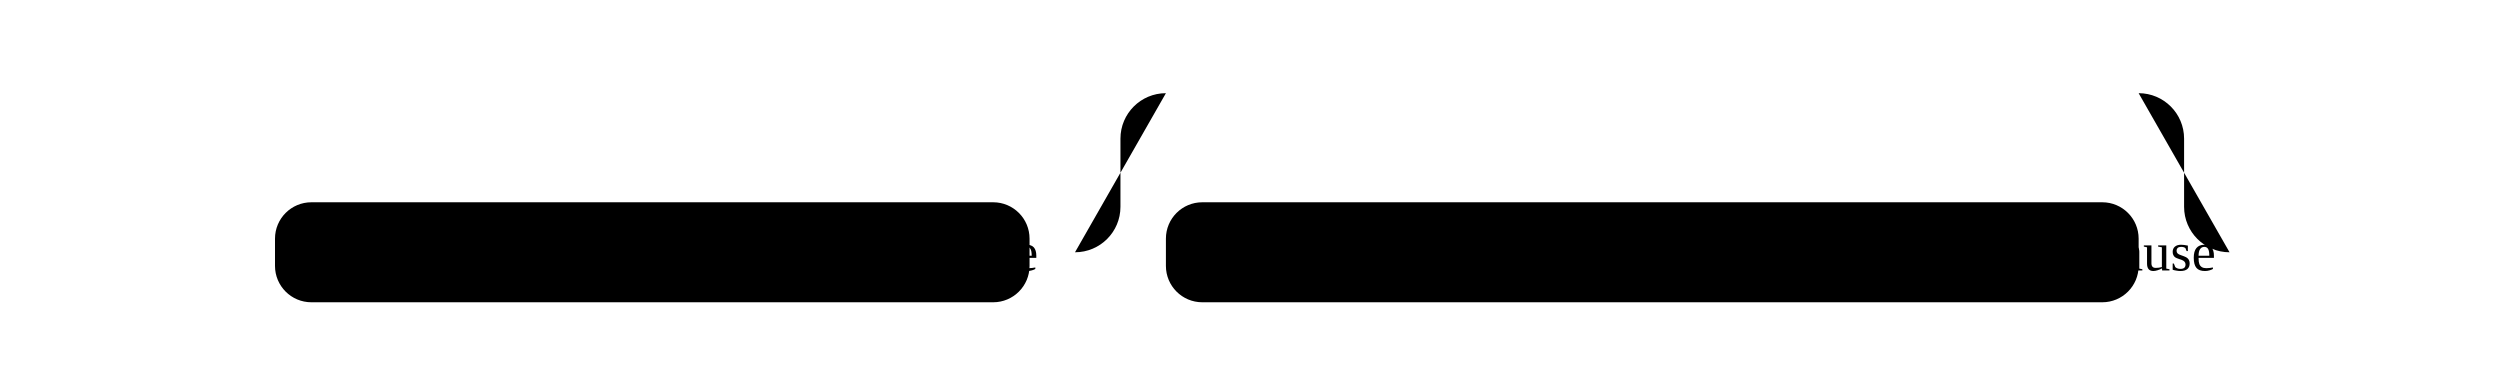
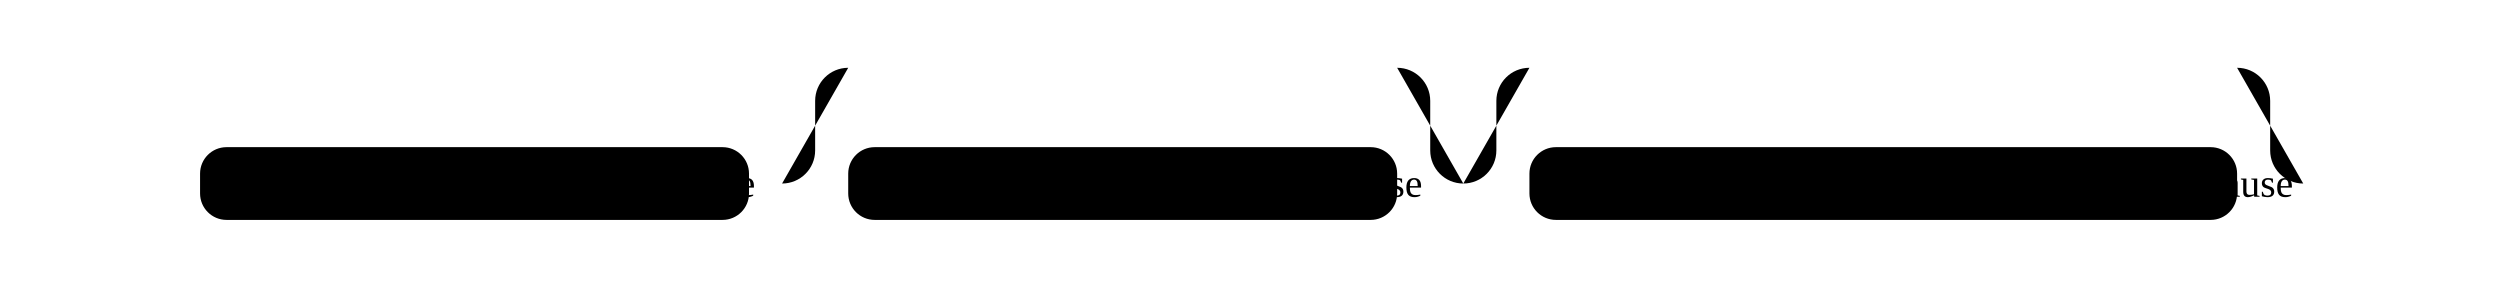
- <svg xmlns="http://www.w3.org/2000/svg" class="railroad-diagram" width="550" height="86" viewBox="0 0 550 86">
+ <svg xmlns="http://www.w3.org/2000/svg" class="railroad-diagram" width="756" height="86" viewBox="0 0 756 86">
  <g transform="translate(.5 .5)">
+     <path d="M 20 45 v 20 m 0 -10 h 20.5" />
    <g>
      <path d="M40 55h0" />
-       <path d="M510 55h0" />
+       <path d="M716 55h0" />
      <path d="M40 55h20" />
      <g>
        <path d="M60 55h0" />
-         <path d="M490 55h0" />
+         <path d="M696 55h0" />
        <g class="non-terminal">
          <path d="M60 55h0" />
          <path d="M226 55h0" />
          <rect x="60" y="44" width="166" height="22" rx="8" ry="8" />
          <text x="143" y="59">trainTargetClause</text>
        </g>
        <path d="M226 55h10" />
        <g>
          <path d="M236 55h0" />
-           <path d="M490 55h0" />
+           <path d="M442 55h0" />
          <path d="M236 55a10 10 0 0 0 10 -10v-15a10 10 0 0 1 10 -10" />
          <g>
-             <path d="M256 20h214" />
+             <path d="M256 20h166" />
          </g>
-           <path d="M470 20a10 10 0 0 1 10 10v15a10 10 0 0 0 10 10" />
+           <path d="M422 20a10 10 0 0 1 10 10v15a10 10 0 0 0 10 10" />
          <path d="M236 55h20" />
          <g class="non-terminal">
            <path d="M256 55h0" />
-             <path d="M470 55h0" />
-             <rect x="256" y="44" width="214" height="22" rx="8" ry="8" />
-             <text x="363" y="59">trainModelOptionsClause</text>
+             <path d="M422 55h0" />
+             <rect x="256" y="44" width="166" height="22" rx="8" ry="8" />
+             <text x="339" y="59">trainSampleClause</text>
          </g>
-           <path d="M470 55h20" />
+           <path d="M422 55h20" />
+         </g>
+         <g>
+           <path d="M442 55h0" />
+           <path d="M696 55h0" />
+           <path d="M442 55a10 10 0 0 0 10 -10v-15a10 10 0 0 1 10 -10" />
+           <g>
+             <path d="M462 20h214" />
+           </g>
+           <path d="M676 20a10 10 0 0 1 10 10v15a10 10 0 0 0 10 10" />
+           <path d="M442 55h20" />
+           <g class="non-terminal">
+             <path d="M462 55h0" />
+             <path d="M676 55h0" />
+             <rect x="462" y="44" width="214" height="22" rx="8" ry="8" />
+             <text x="569" y="59">trainModelOptionsClause</text>
+           </g>
+           <path d="M676 55h20" />
        </g>
      </g>
-       <path d="M490 55h20" />
+       <path d="M696 55h20" />
    </g>
-     <path d="M 510 55 h 20 m 0 -10 v 20" />
+     <path d="M 716 55 h 20 m 0 -10 v 20" />
  </g>
</svg>
